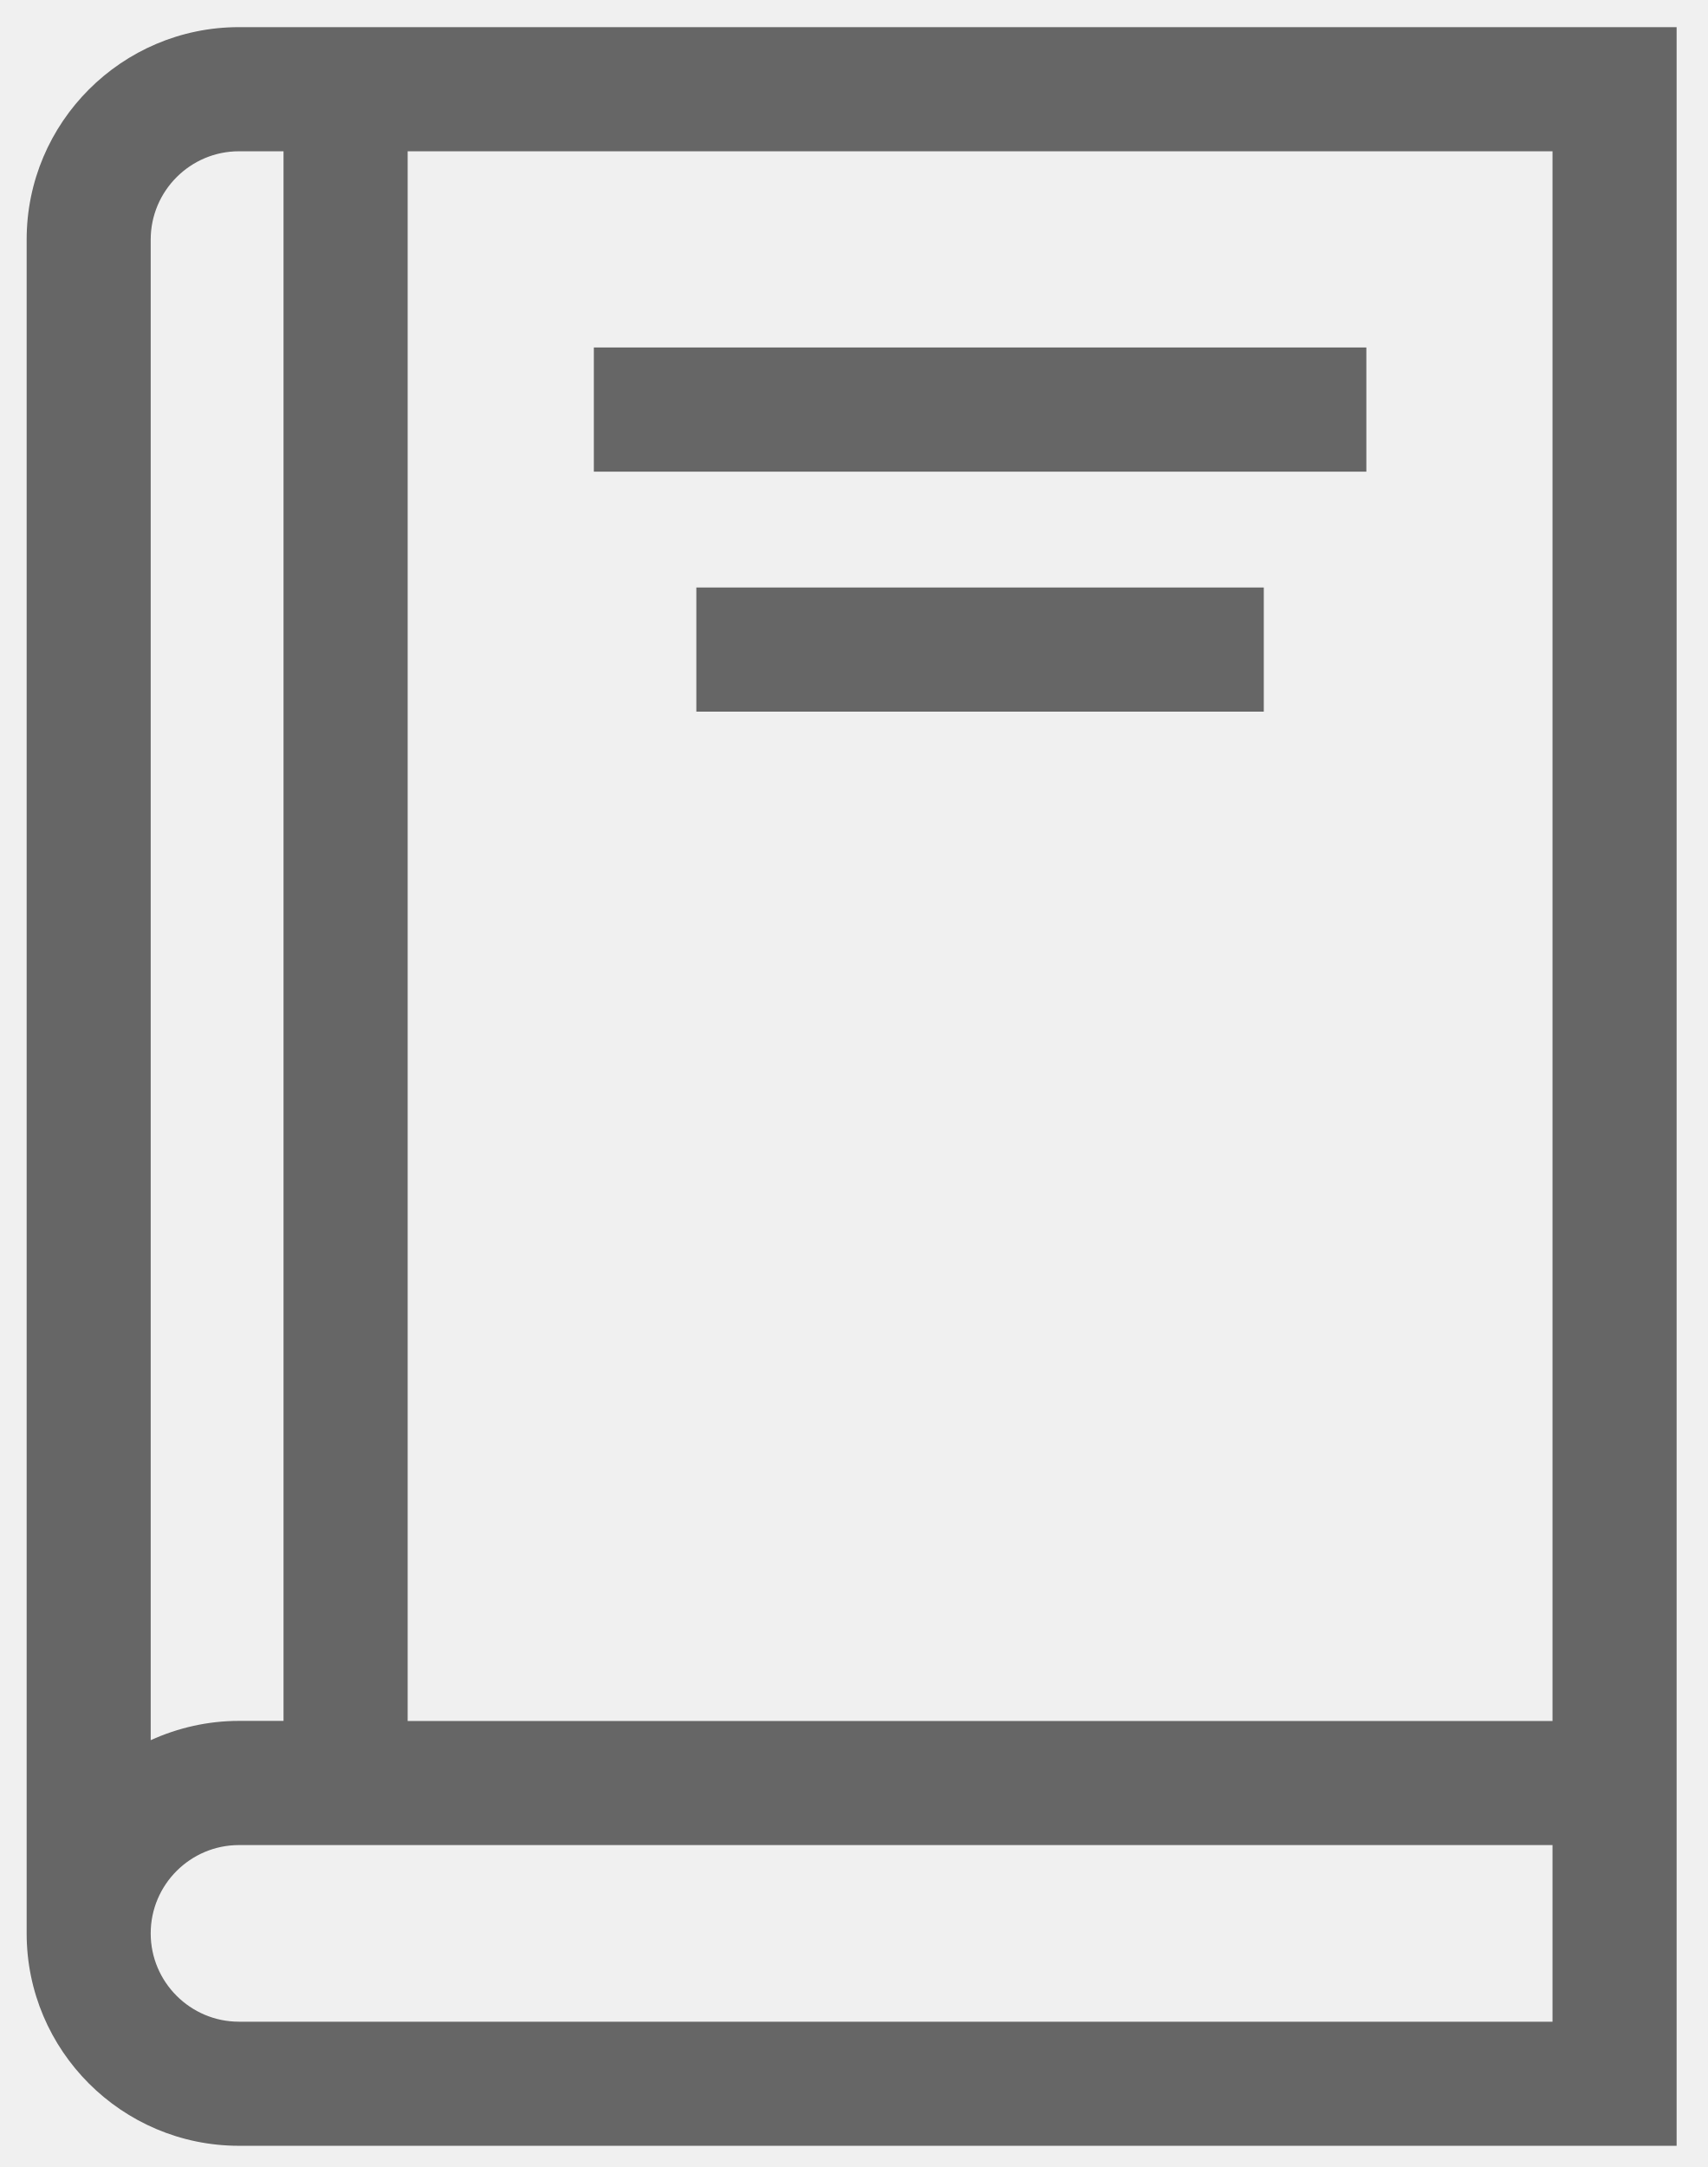
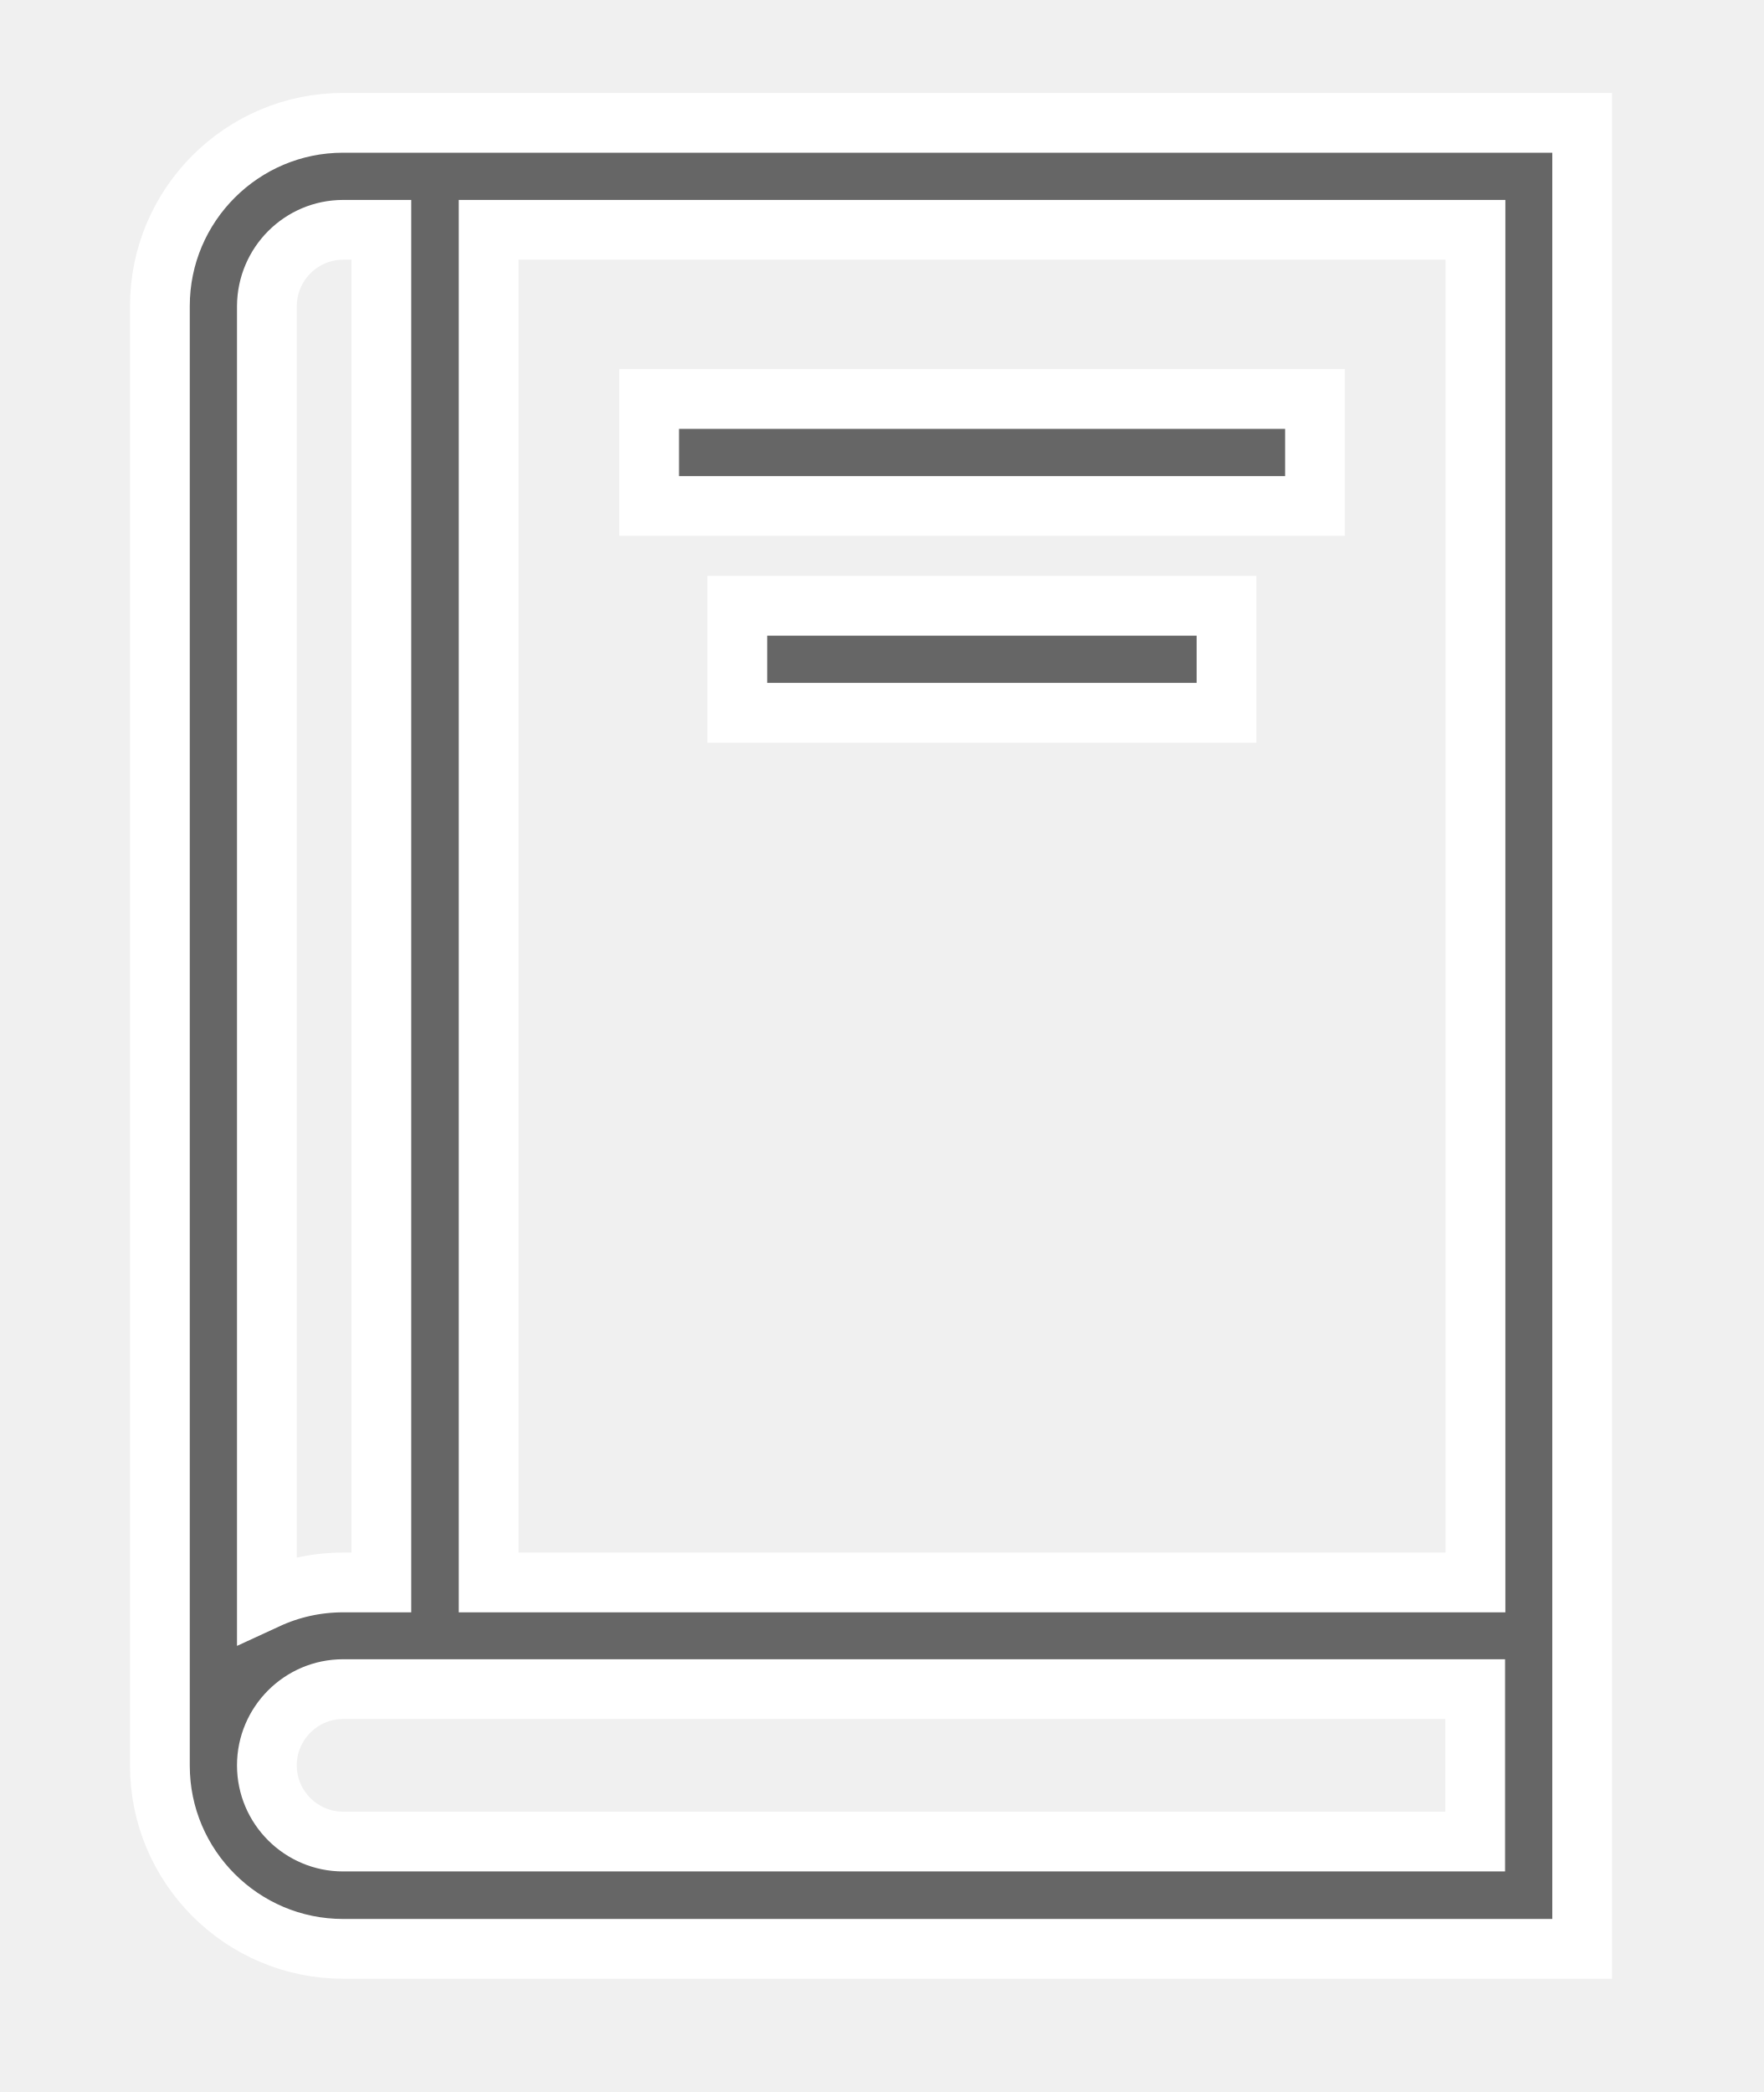
- <svg xmlns="http://www.w3.org/2000/svg" version="1.1" id="Layer_1" x="0px" y="0px" width="35.437px" height="44.952px" viewBox="0 0 35.437 44.952" enable-background="new 0 0 35.437 44.952" xml:space="preserve">
-   <path fill="#666666" d="M34.79,0.563H4.959c-2.429,0-4.406,1.977-4.406,4.407v35.136c0,2.43,1.977,4.406,4.406,4.406h29.83V0.563z   M4.959,3.138h0.924v32.56H4.959c-0.653,0-1.273,0.146-1.832,0.4V4.97C3.128,3.959,3.95,3.138,4.959,3.138 M32.214,41.938H4.959  c-1.009,0-1.832-0.822-1.832-1.832s0.822-1.832,1.832-1.832h27.255V41.938z M8.459,3.138h23.755V35.7H8.459V3.138z" />
-   <rect x="12.322" y="7.208" fill="#666666" width="16.029" height="2.576" />
-   <rect x="14.449" y="12.187" fill="#666666" width="11.774" height="2.575" />
+ <svg xmlns="http://www.w3.org/2000/svg" version="1.1" id="Layer_1" x="0px" y="0px" viewBox="0 0 59 70" style="enable-background:new 0 0 59 70;" xml:space="preserve">
+   <style type="text/css">
+ 	.st0{fill:#666666;stroke:#FFFFFF;stroke-width:2;stroke-miterlimit:10;}
+ </style>
+   <g>
+     <path class="st0" d="M52.94,4.11H11.48c-3.38,0-6.13,2.75-6.13,6.13v48.84c0,3.38,2.75,6.13,6.13,6.13h41.46V4.11z M11.48,7.69   h1.28v45.26h-1.28c-0.91,0-1.77,0.2-2.55,0.56V10.24C8.94,8.83,10.08,7.69,11.48,7.69z M49.36,61.62H11.48   c-1.4,0-2.55-1.14-2.55-2.55c0-1.4,1.14-2.55,2.55-2.55h37.88V61.62z M16.35,52.95V7.69h33.02v45.26H16.35z" />
+     <path class="st0" d="M21.72,13.35H44v3.58H21.72L21.72,13.35z" />
+     <path class="st0" d="M24.67,20.27h16.37v3.58H24.67L24.67,20.27z" />
+   </g>
</svg>
